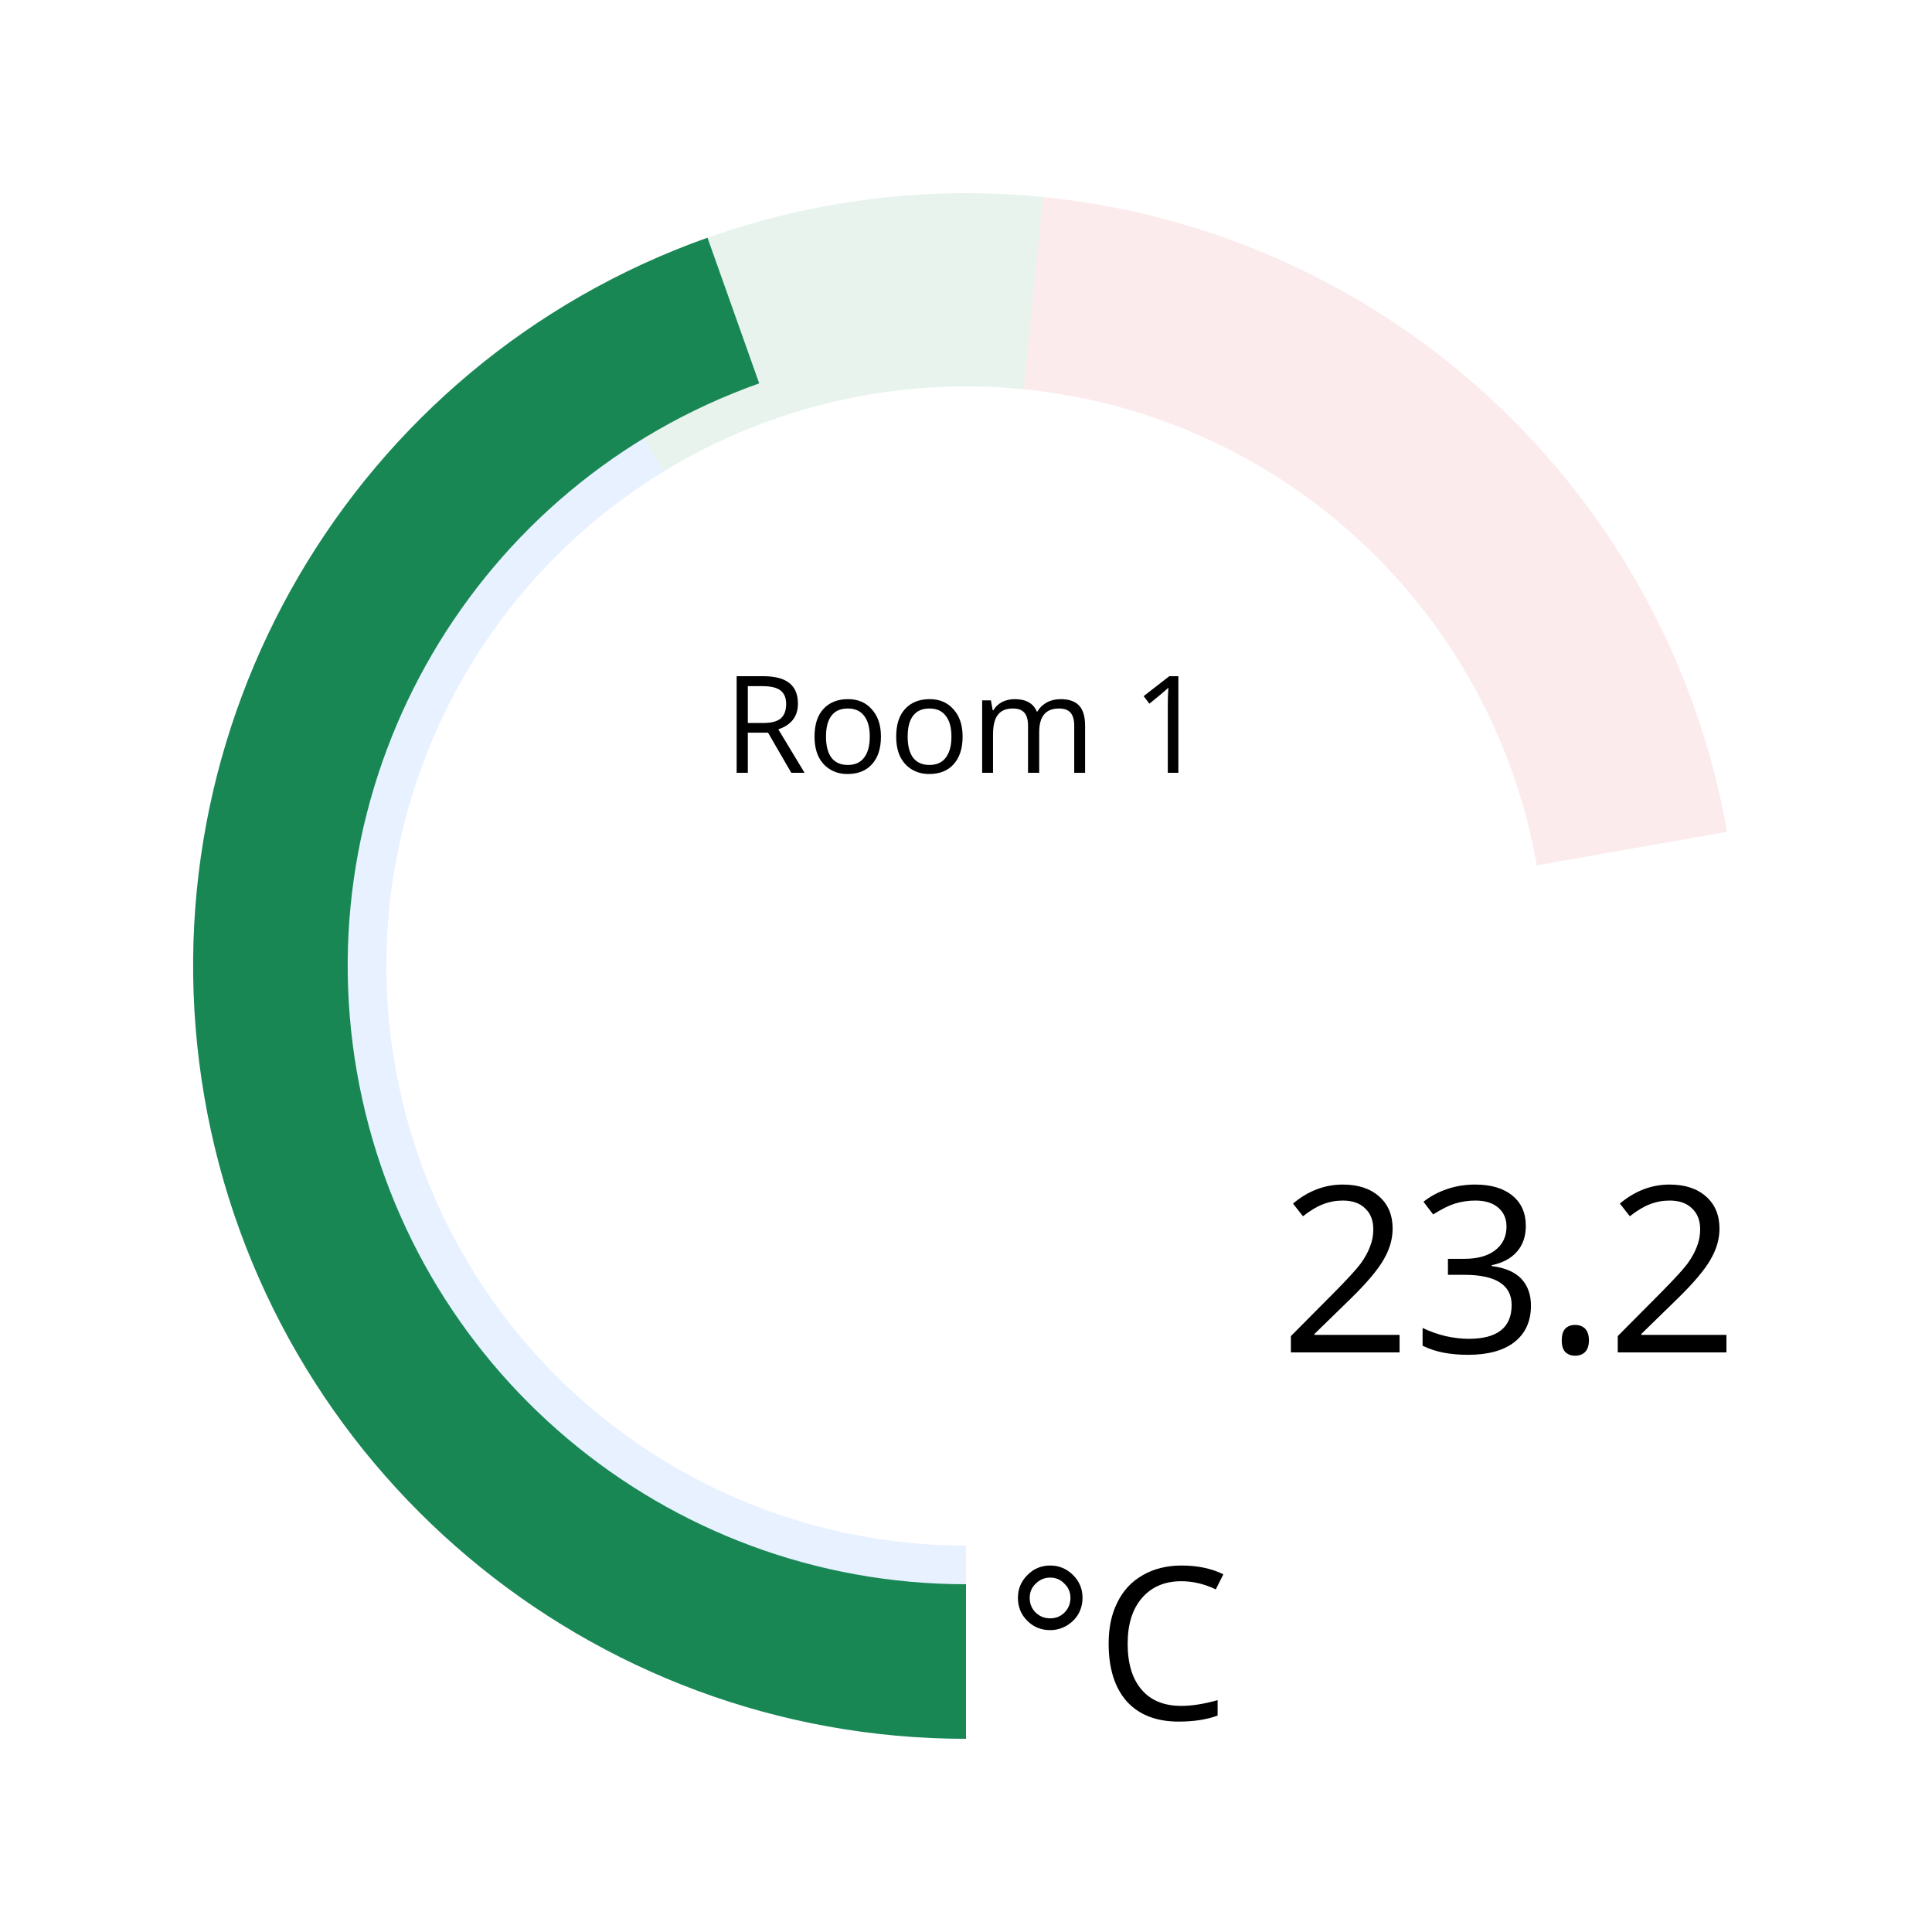
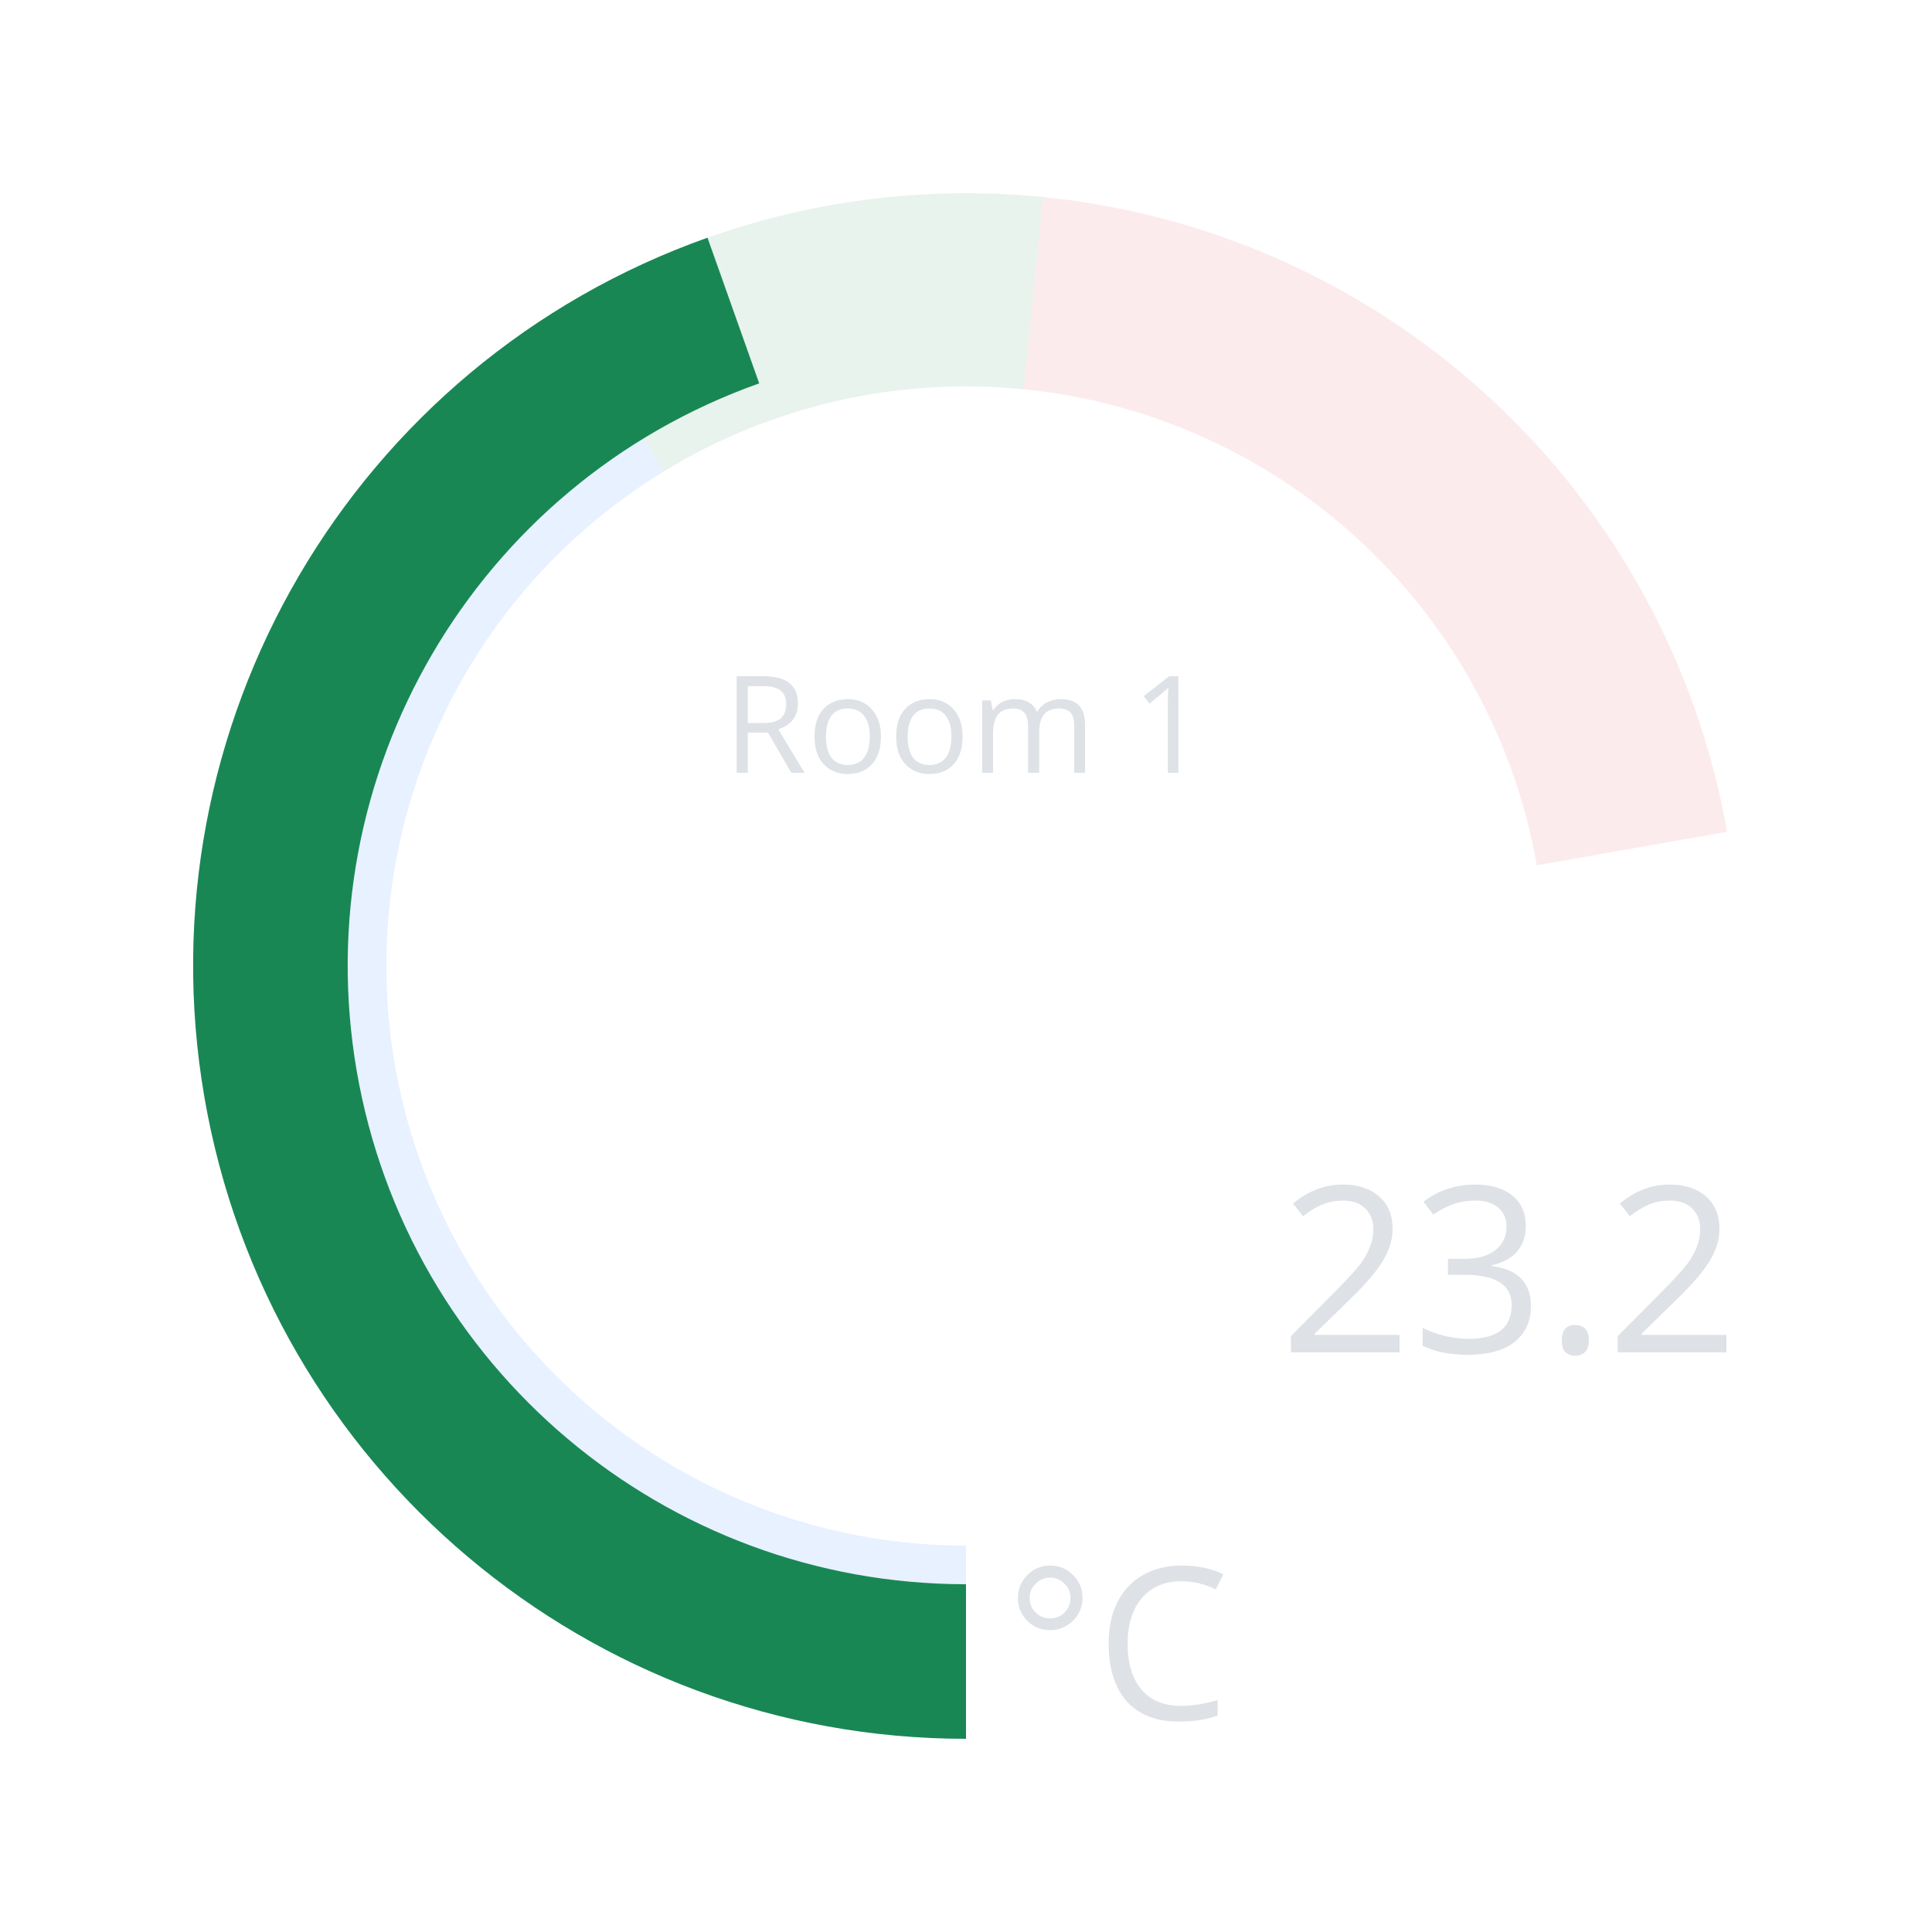
<svg xmlns="http://www.w3.org/2000/svg" viewBox="-50 -50 100 100" style="user-select:none">
  <rect x="-50" y="-50" width="100" height="100" stroke="none" fill="none" />
  <g font-family="Open Sans, sans-serif">
-     <text text-anchor="middle" x="0" y="-10" fill="dee2e6" font-size="7px">Room 1</text>
-     <text text-anchor="start" x="2" y="39" fill="dee2e6" font-size="11px">°C</text>
-     <text text-anchor="end" x="40" y="20" fill="dee2e6" font-size="1rem">23.2</text>
+     <text text-anchor="middle" x="0" y="-10" fill="#dee2e6" font-size="7px">Room 1</text>
+     <text text-anchor="start" x="2" y="39" fill="#dee2e6" font-size="11px">°C</text>
+     <text text-anchor="end" x="40" y="20" fill="#dee2e6" font-size="1rem">23.2</text>
  </g>
  <g>
    <path d="M 1.83697019872103e-15,30 A 30 30 148.571 0 1 -15.643 -25.599 L -20.857,-34.132 A 40 40 148.571 0 0 2.4492935982947065e-15 40 L 1.83697019872103e-15,30 Z" opacity="0.1" fill="#0d6efd" />
    <path d="M -15.643,-25.599 A 30 30 37.143 0 1 2.987 -29.851 L 3.983,-39.801 A 40 40 37.143 0 0 -20.857 -34.132 L -15.643,-25.599 Z" opacity="0.1" fill="#198754" />
    <path d="M 2.987,-29.851 A 30 30 74.286 0 1 29.544 -5.209 L 39.392,-6.946 A 40 40 74.286 0 0 3.983 -39.801 L 2.987,-29.851 Z" opacity="0.1" fill="#dc3545" />
  </g>
  <path fill="#198754" d="M 1.959434878635765e-15,32 A 32 32 160.457 0 1 -10.704 -30.157 L -13.38,-37.696 A 40 40 160.457 0 0 2.4492935982947065e-15 40 L 1.959434878635765e-15,32 Z" />
</svg>
